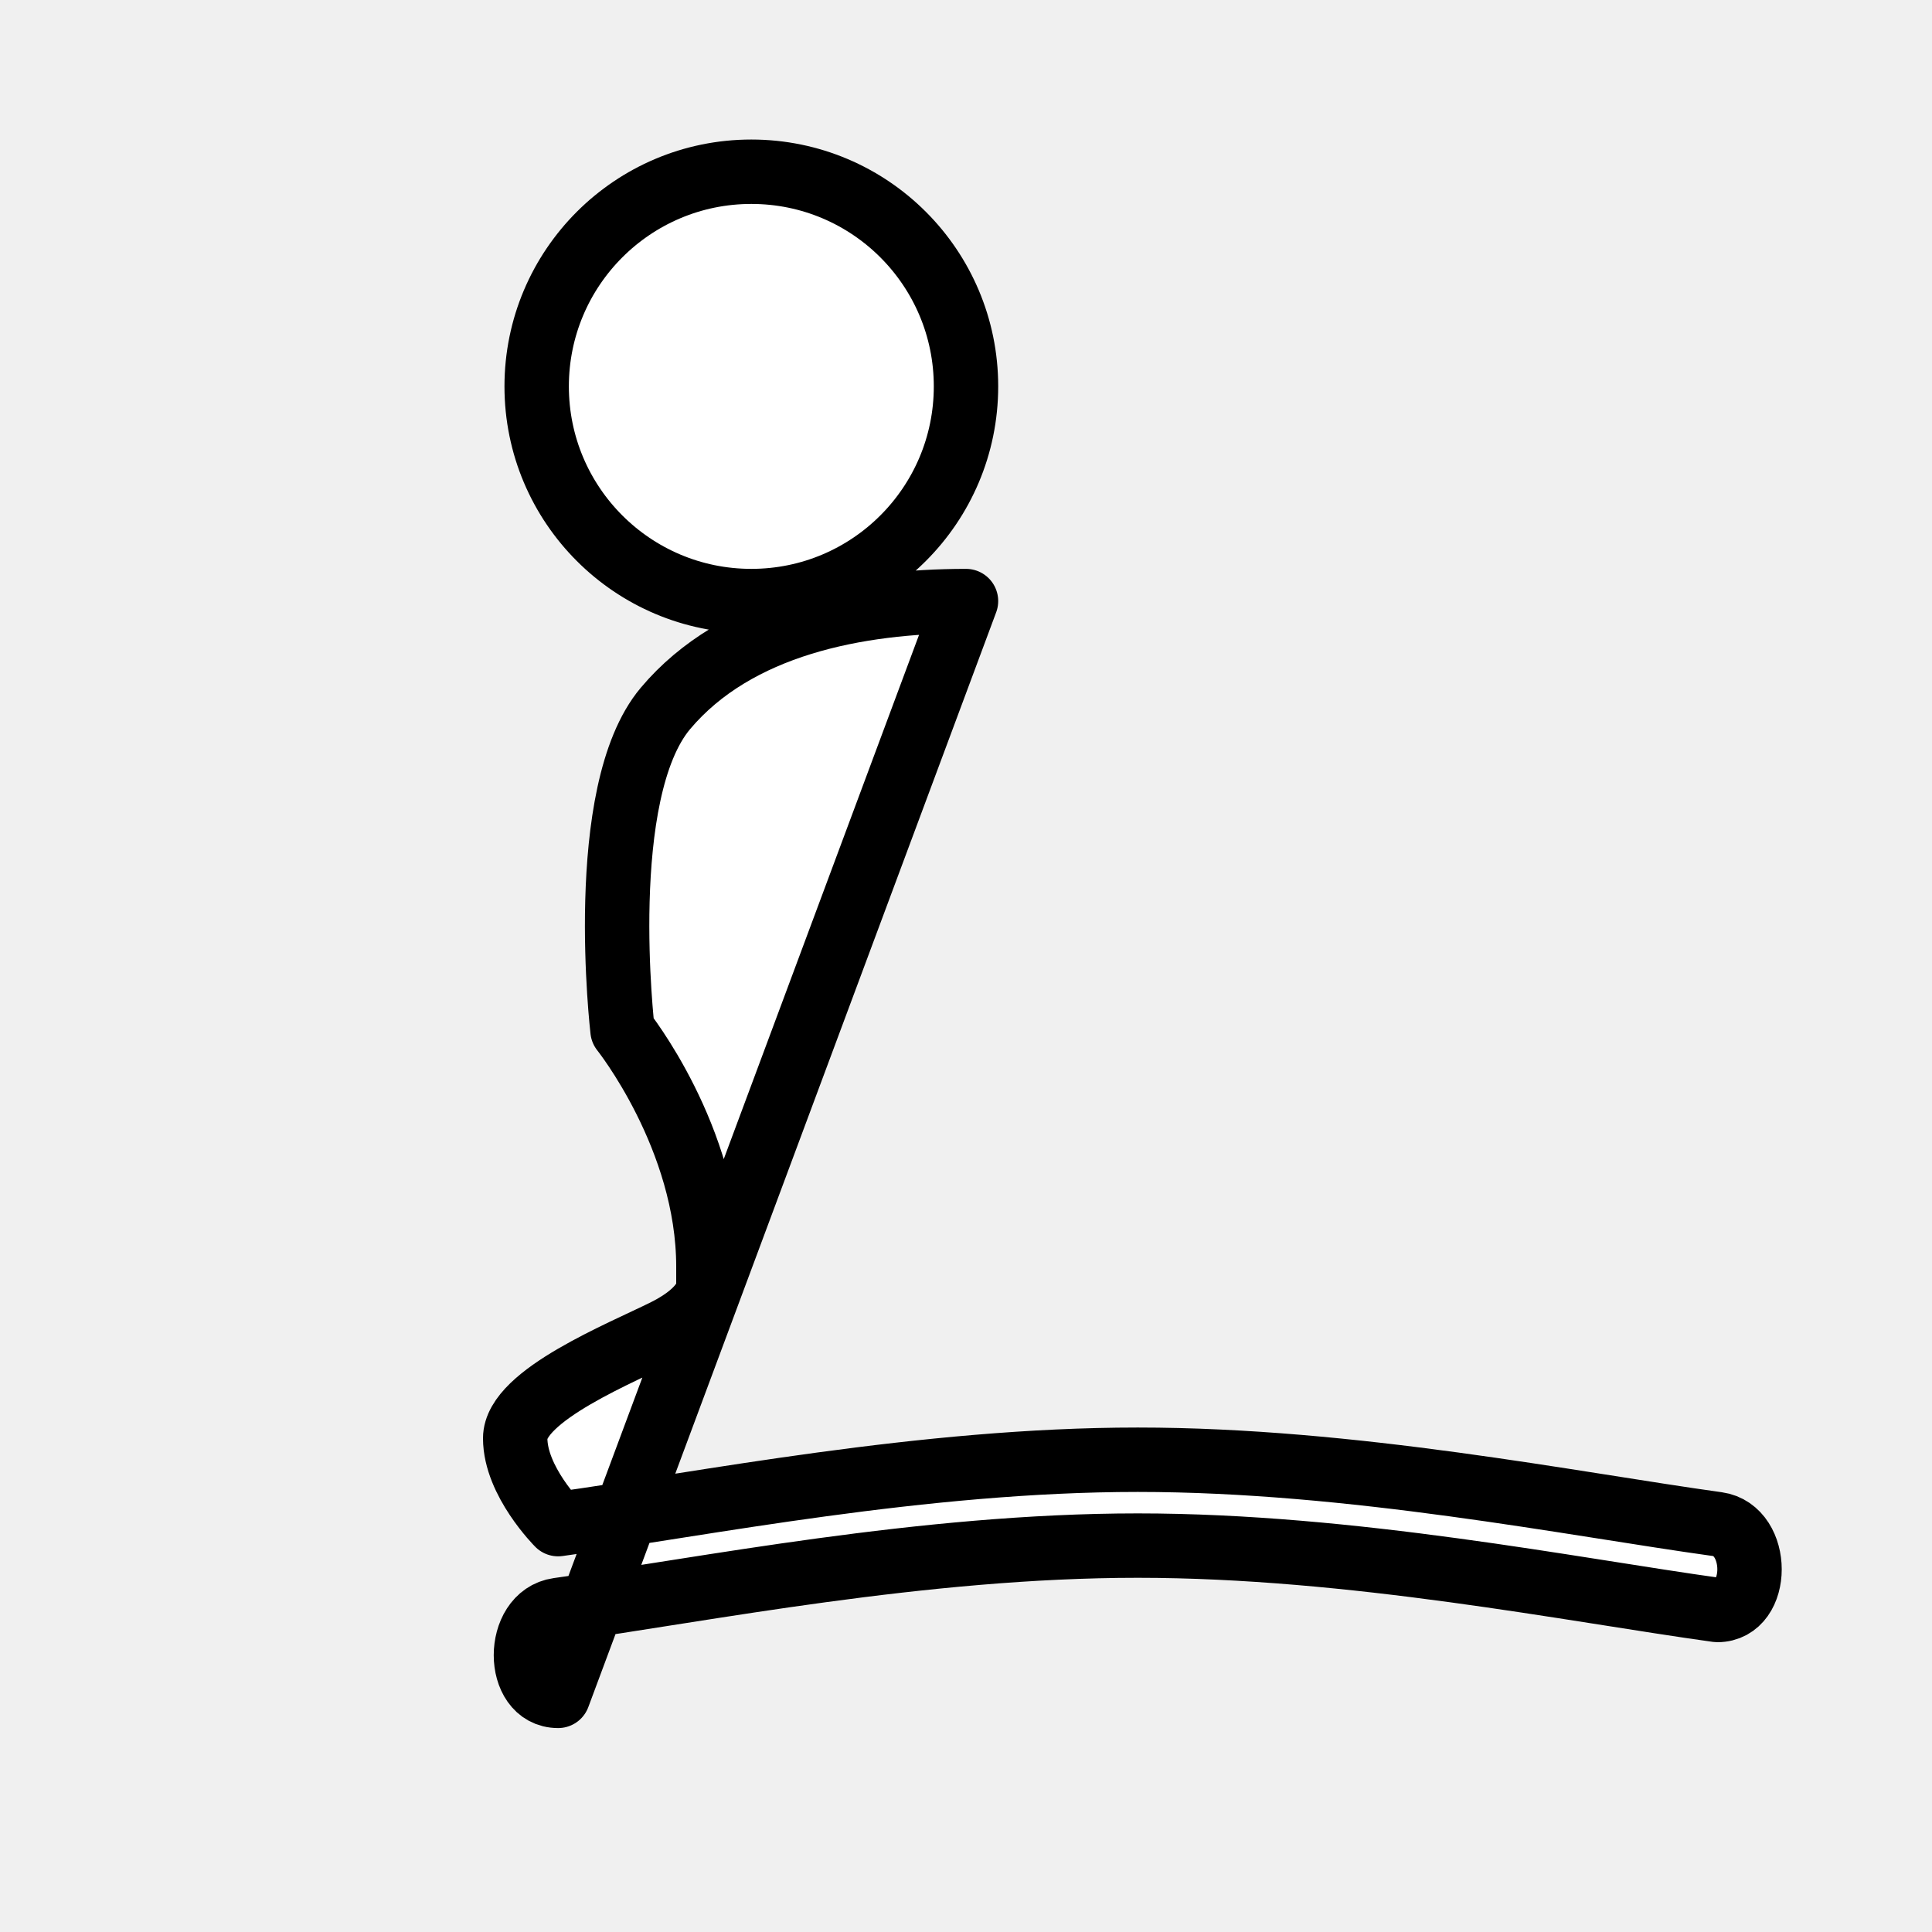
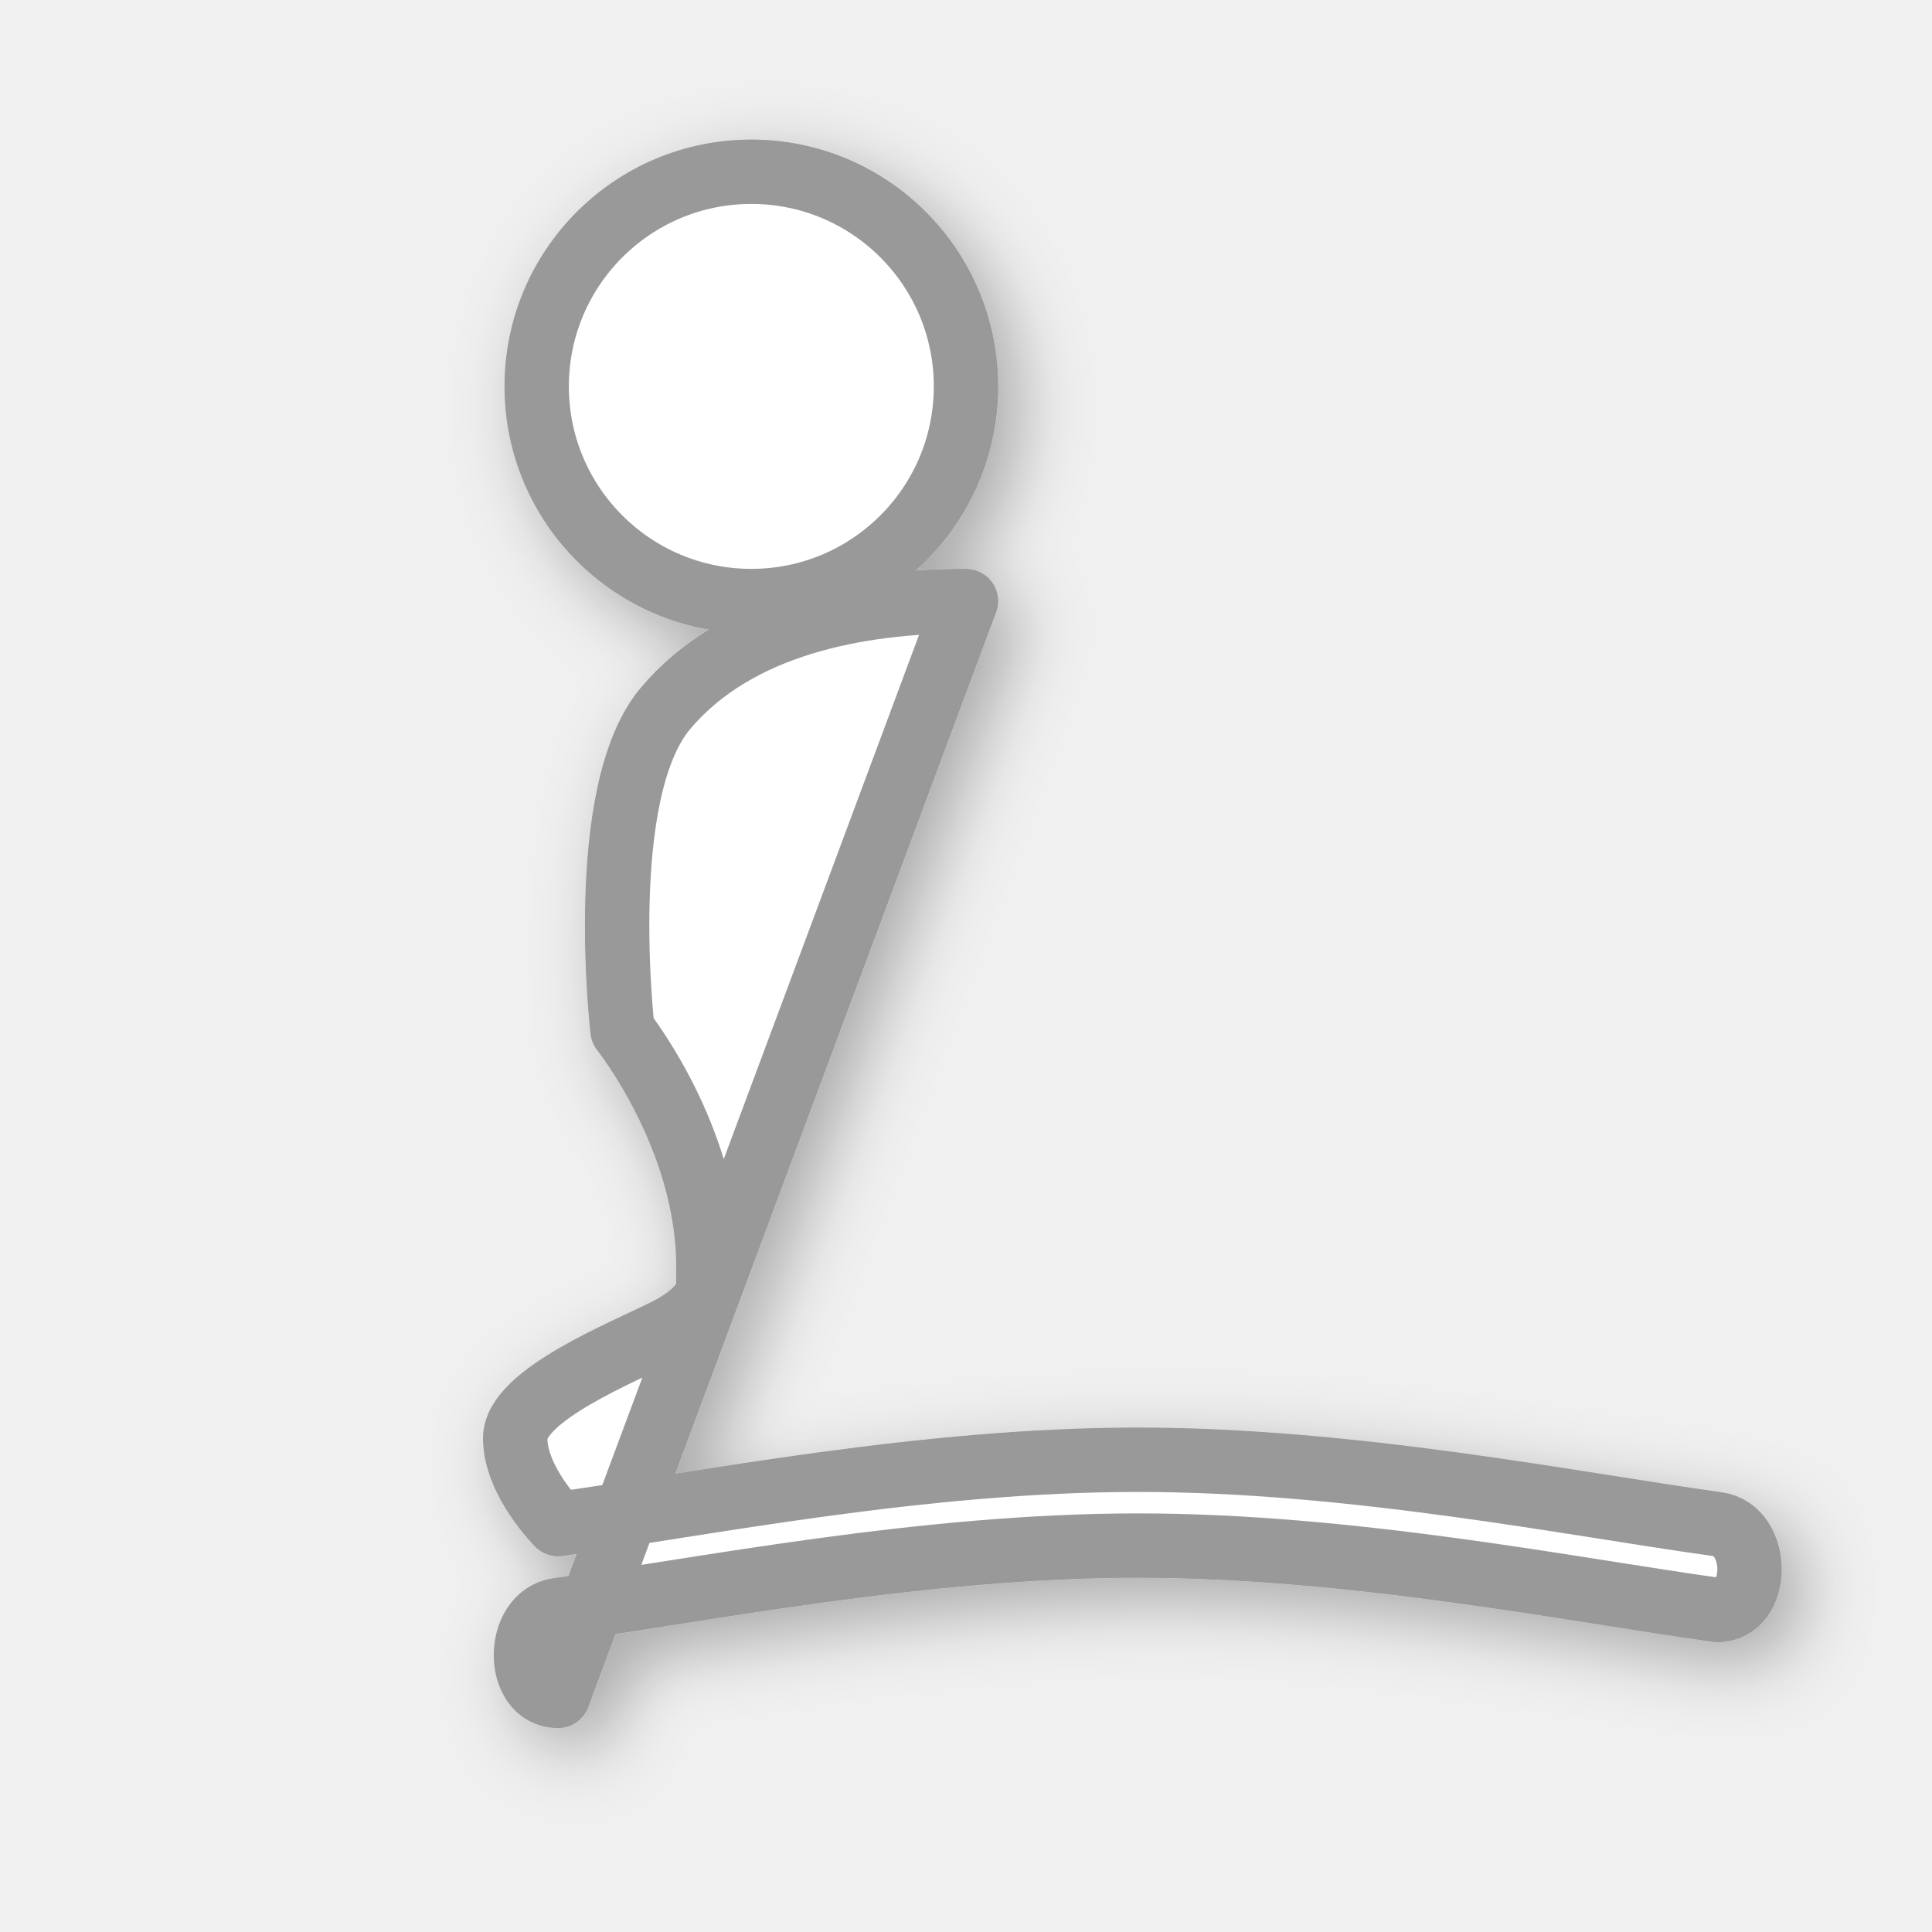
<svg xmlns="http://www.w3.org/2000/svg" viewBox="0 0 45 45" width="45" height="45">
-   <defs />
-   <g fill="#FFFFFF" stroke="#000000" stroke-width="1.5" stroke-linecap="round" stroke-linejoin="round">
+   <defs>
+     <filter id="soft-shadow" x="-20%" y="-20%" width="140%" height="140%">
+       <feGaussianBlur in="SourceAlpha" stdDeviation="0.8" />
+       <feOffset dx="0.5" dy="0.5" result="offsetblur" />
+       <feComponentTransfer>
+         <feFuncA type="linear" slope="0.3" />
+       </feComponentTransfer>
+       <feMerge>
+         <feMergeNode />
+         <feMergeNode in="SourceGraphic" />
+       </feMerge>
+     </filter>
+   </defs>
+   <g fill="#ffffff" stroke="#999999" stroke-width="1.5" stroke-linecap="round" stroke-linejoin="round" filter="url(#soft-shadow)">
    <path d="M 22.5,9 a 5,5 0 1 1 -10,0 5,5 0 1 1 10,0 z M 22.5,14 c -2.52,0 -5.35,0.54 -7,2.5 -1.65,1.96 -1,7.5 -1,7.5 0,0 2,2.5 2,5.5 v 0.5 c 0,0 0,0.5 -1,1 -1,0.5 -3.5,1.5 -3.5,2.5 0,1 1,2 1,2 3.39,-0.47 8.5,-1.5 13.5,-1.5 5,0 10.11,1.03 13.5,1.5 1,0.14 1,2 0,2 -3.39,-0.47 -8.5,-1.5 -13.5,-1.5 -5,0 -10.11,1.03 -13.5,1.5 -1,0.14 -1,2 0,2 z" />
  </g>
</svg>
